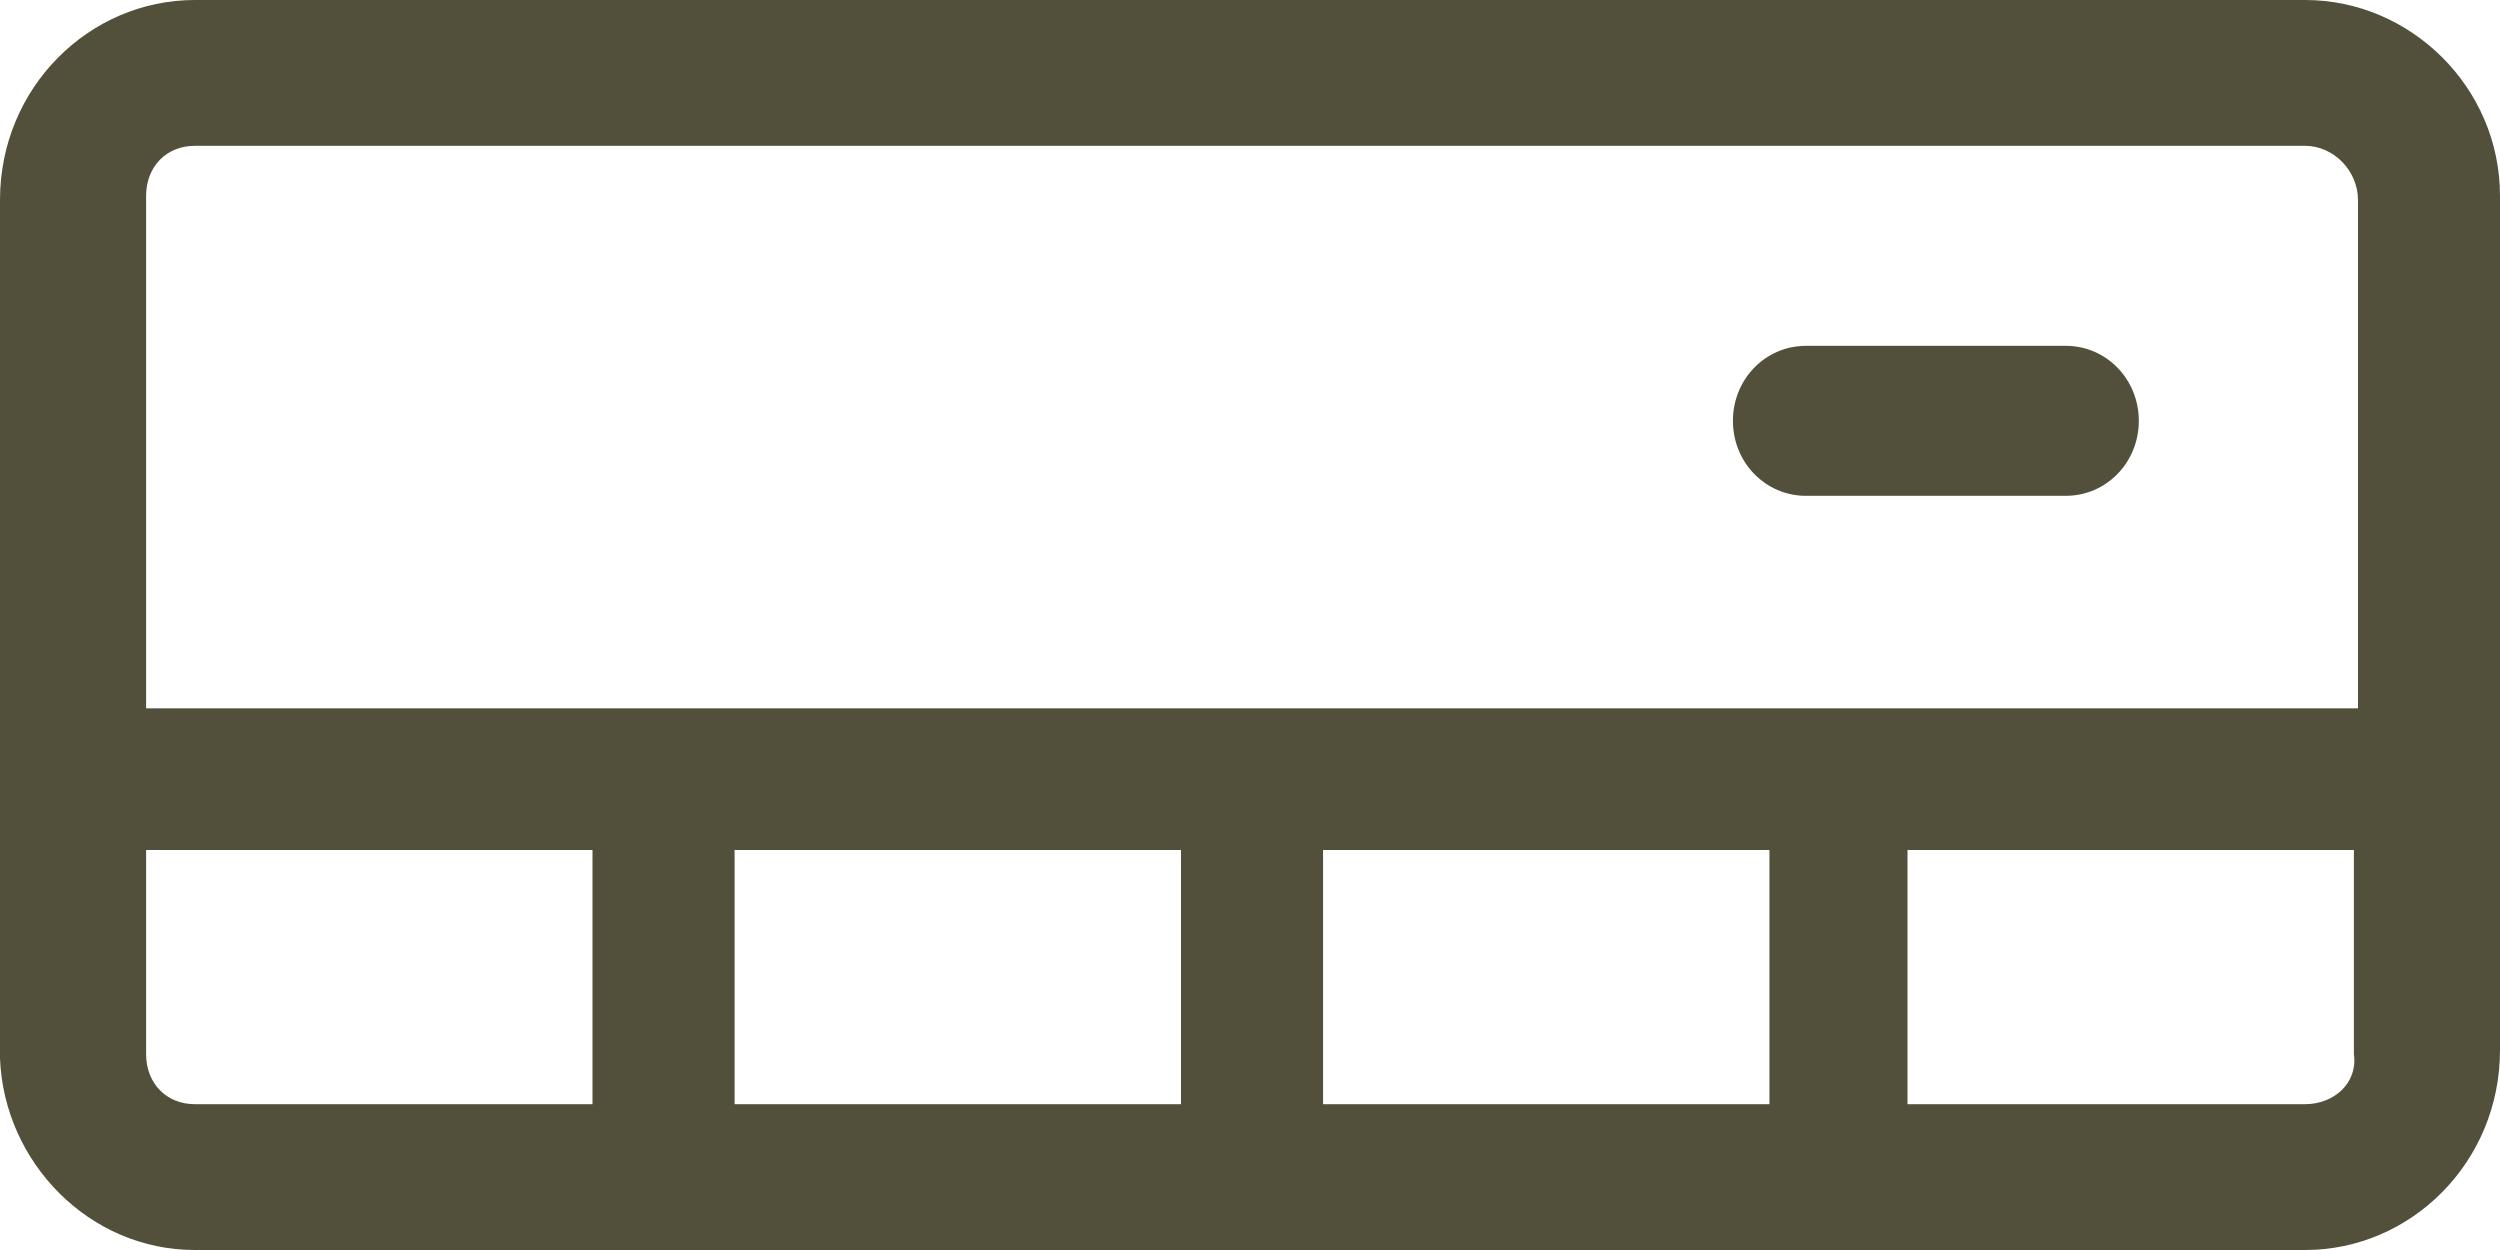
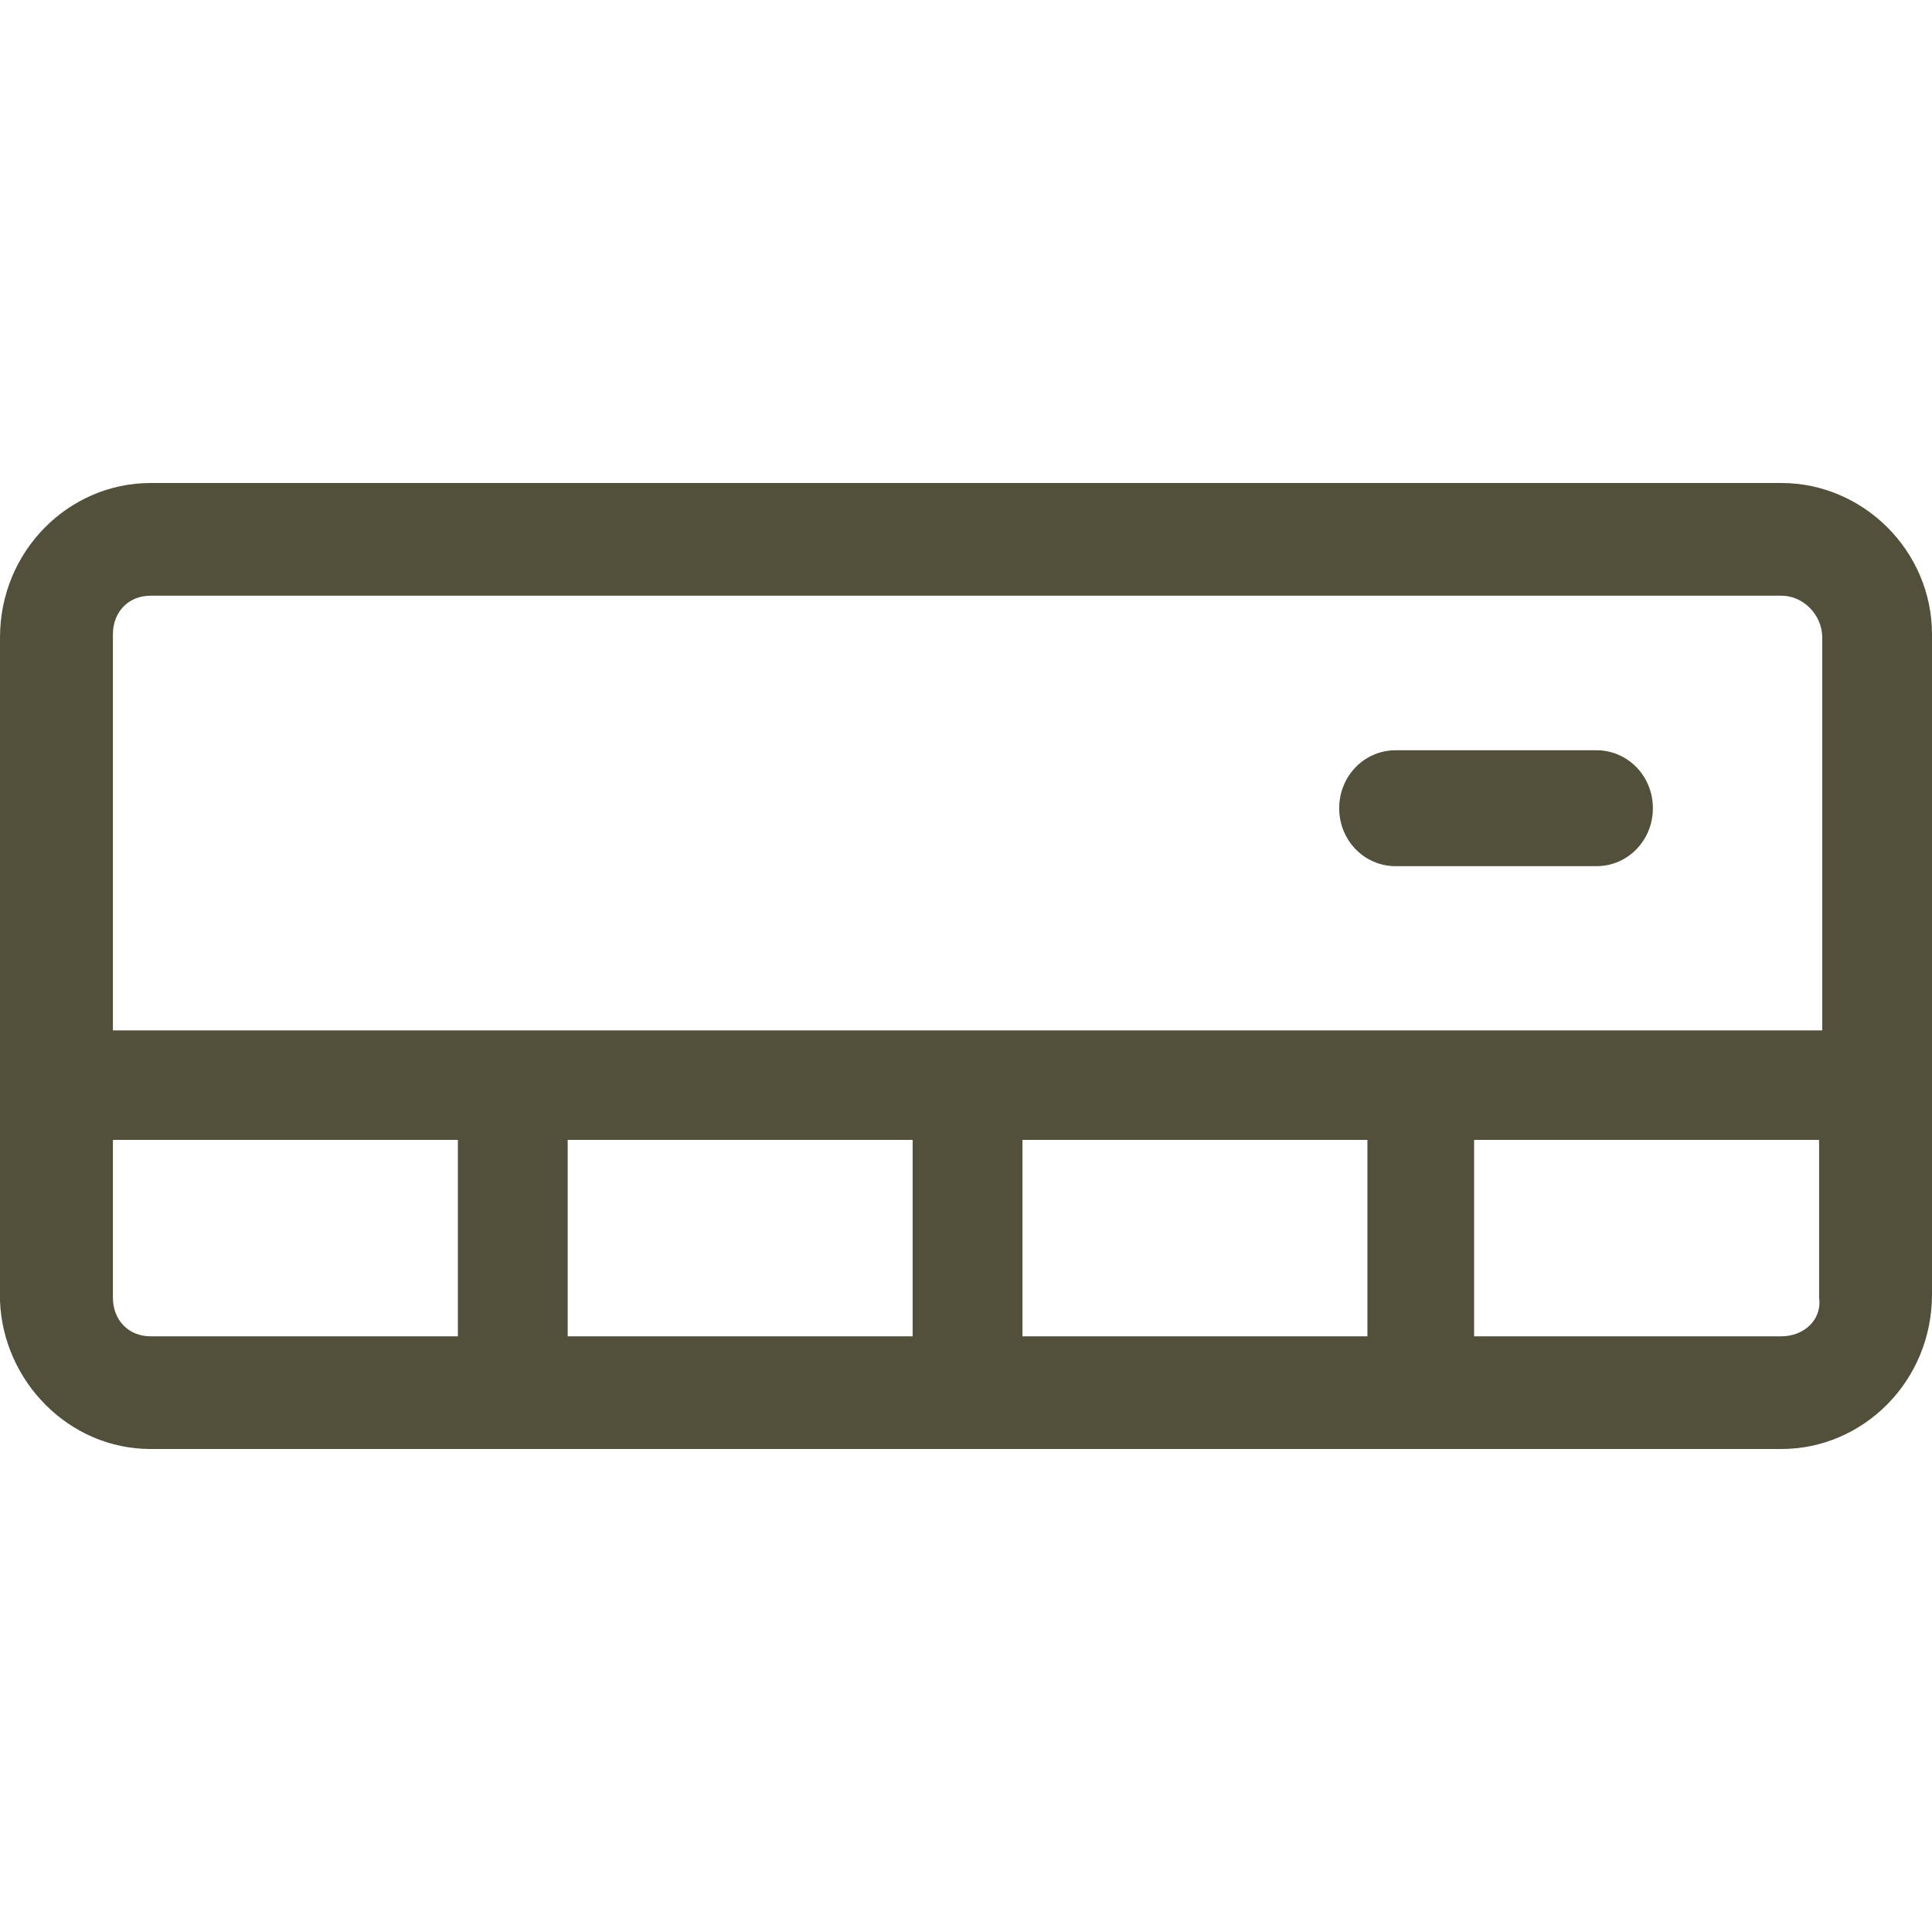
- <svg xmlns="http://www.w3.org/2000/svg" width="36" height="18" viewBox="0 0 36 18" fill="none">
-   <path d="M33.195 0C34.714 0 36 1.26 36 2.82V15.12C36 16.74 34.714 18 33.195 18H2.805C1.286 18 0.058 16.74 0 15.24V2.88C0 1.26 1.286 0 2.805 0H33.195ZM17.006 12.24H10.578V15.9H17.006V12.24ZM25.48 12.24H19.052V15.9H25.48V12.24ZM8.532 12.24H2.104V15.18C2.104 15.6 2.396 15.9 2.805 15.9H8.532V12.24ZM33.896 12.24H27.468V15.9H33.195C33.604 15.9 33.955 15.6 33.896 15.18V12.24ZM33.195 2.1H2.805C2.396 2.1 2.104 2.4 2.104 2.82V10.2H33.955V2.88C33.955 2.46 33.604 2.1 33.195 2.1ZM29.747 4.98C30.331 4.98 30.799 5.46 30.799 6.06C30.799 6.66 30.331 7.14 29.747 7.14H26.006C25.422 7.14 24.954 6.66 24.954 6.06C24.954 5.46 25.422 4.98 26.006 4.98H29.747Z" fill="#52503B" />
+ <svg xmlns="http://www.w3.org/2000/svg" width="36" height="36" viewBox="0 0 36 36" fill="none">
+   <path d="M33.195 9C34.714 9 36 10.26 36 11.82V24.12C36 25.74 34.714 27 33.195 27H2.805C1.286 27 0.058 25.74 0 24.24V11.88C0 10.26 1.286 9 2.805 9H33.195ZM17.006 21.24H10.578V24.9H17.006V21.24ZM25.48 21.24H19.052V24.9H25.48V21.24ZM8.532 21.24H2.104V24.18C2.104 24.6 2.396 24.9 2.805 24.9H8.532V21.24ZM33.896 21.24H27.468V24.9H33.195C33.604 24.9 33.955 24.6 33.896 24.18V21.24ZM33.195 11.1H2.805C2.396 11.1 2.104 11.4 2.104 11.82V19.2H33.955V11.88C33.955 11.46 33.604 11.1 33.195 11.1ZM29.747 13.98C30.331 13.98 30.799 14.46 30.799 15.06C30.799 15.66 30.331 16.14 29.747 16.14H26.006C25.422 16.14 24.954 15.66 24.954 15.06C24.954 14.46 25.422 13.98 26.006 13.98H29.747Z" fill="#52503B" />
</svg>
